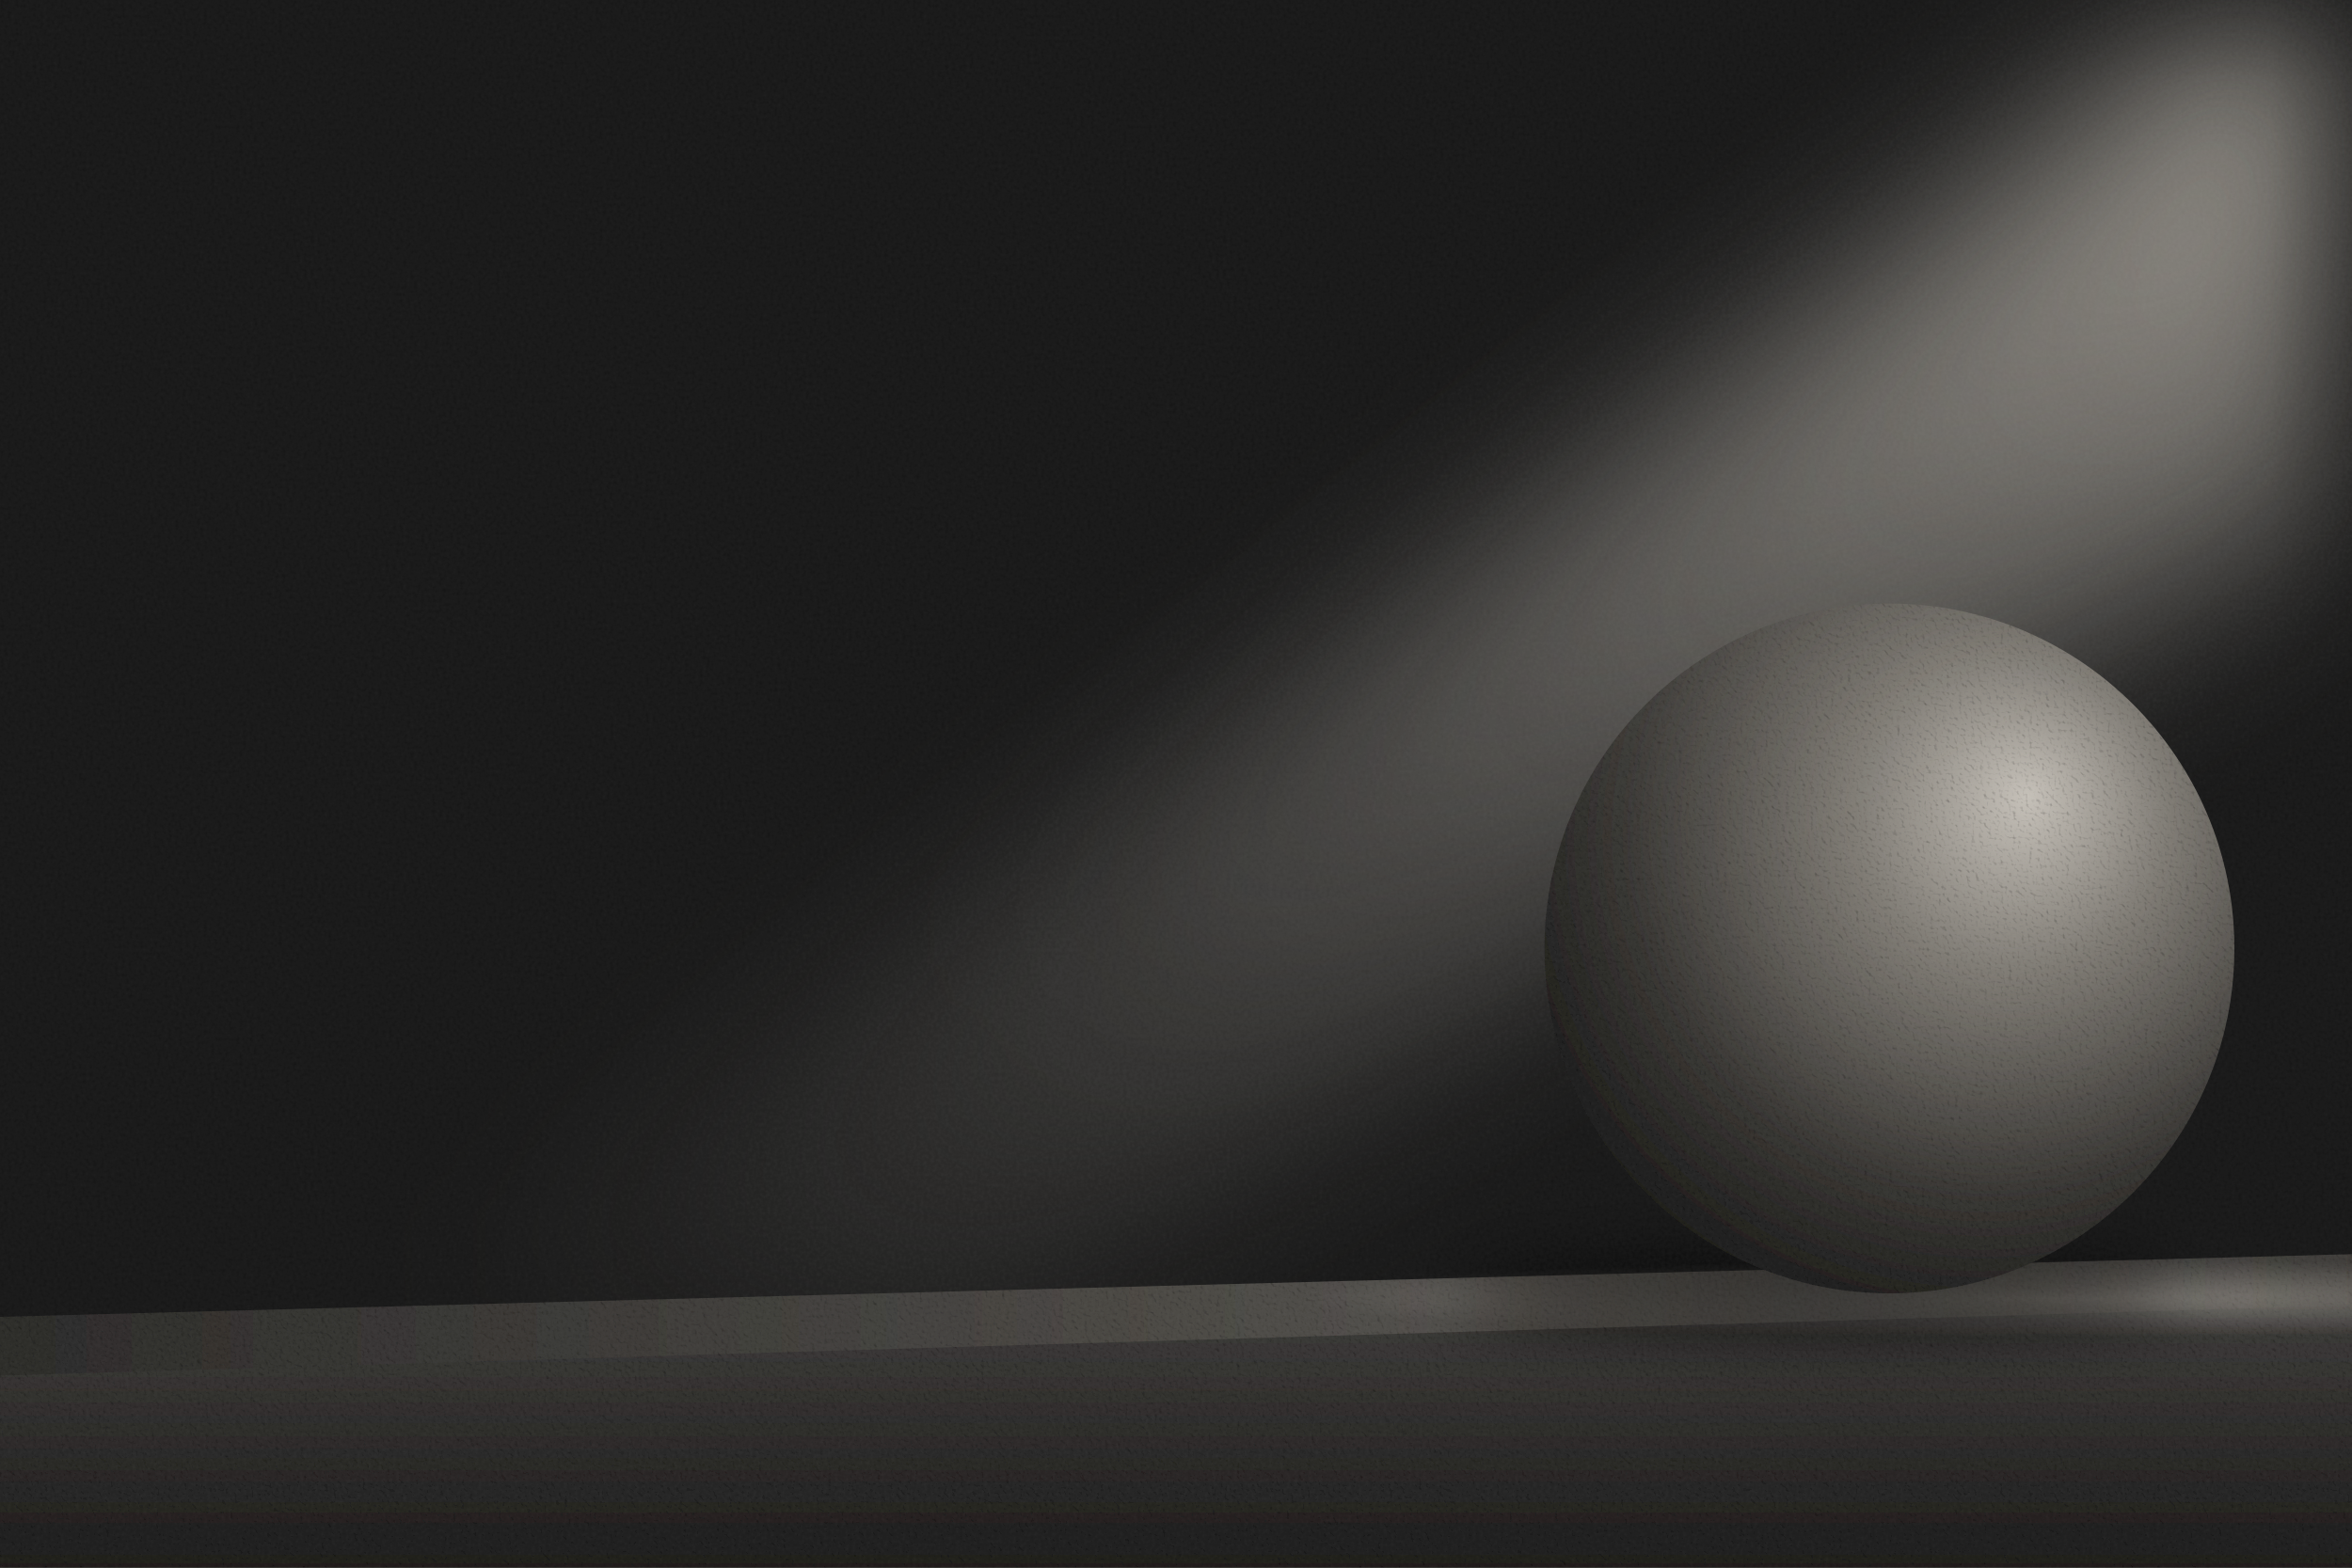
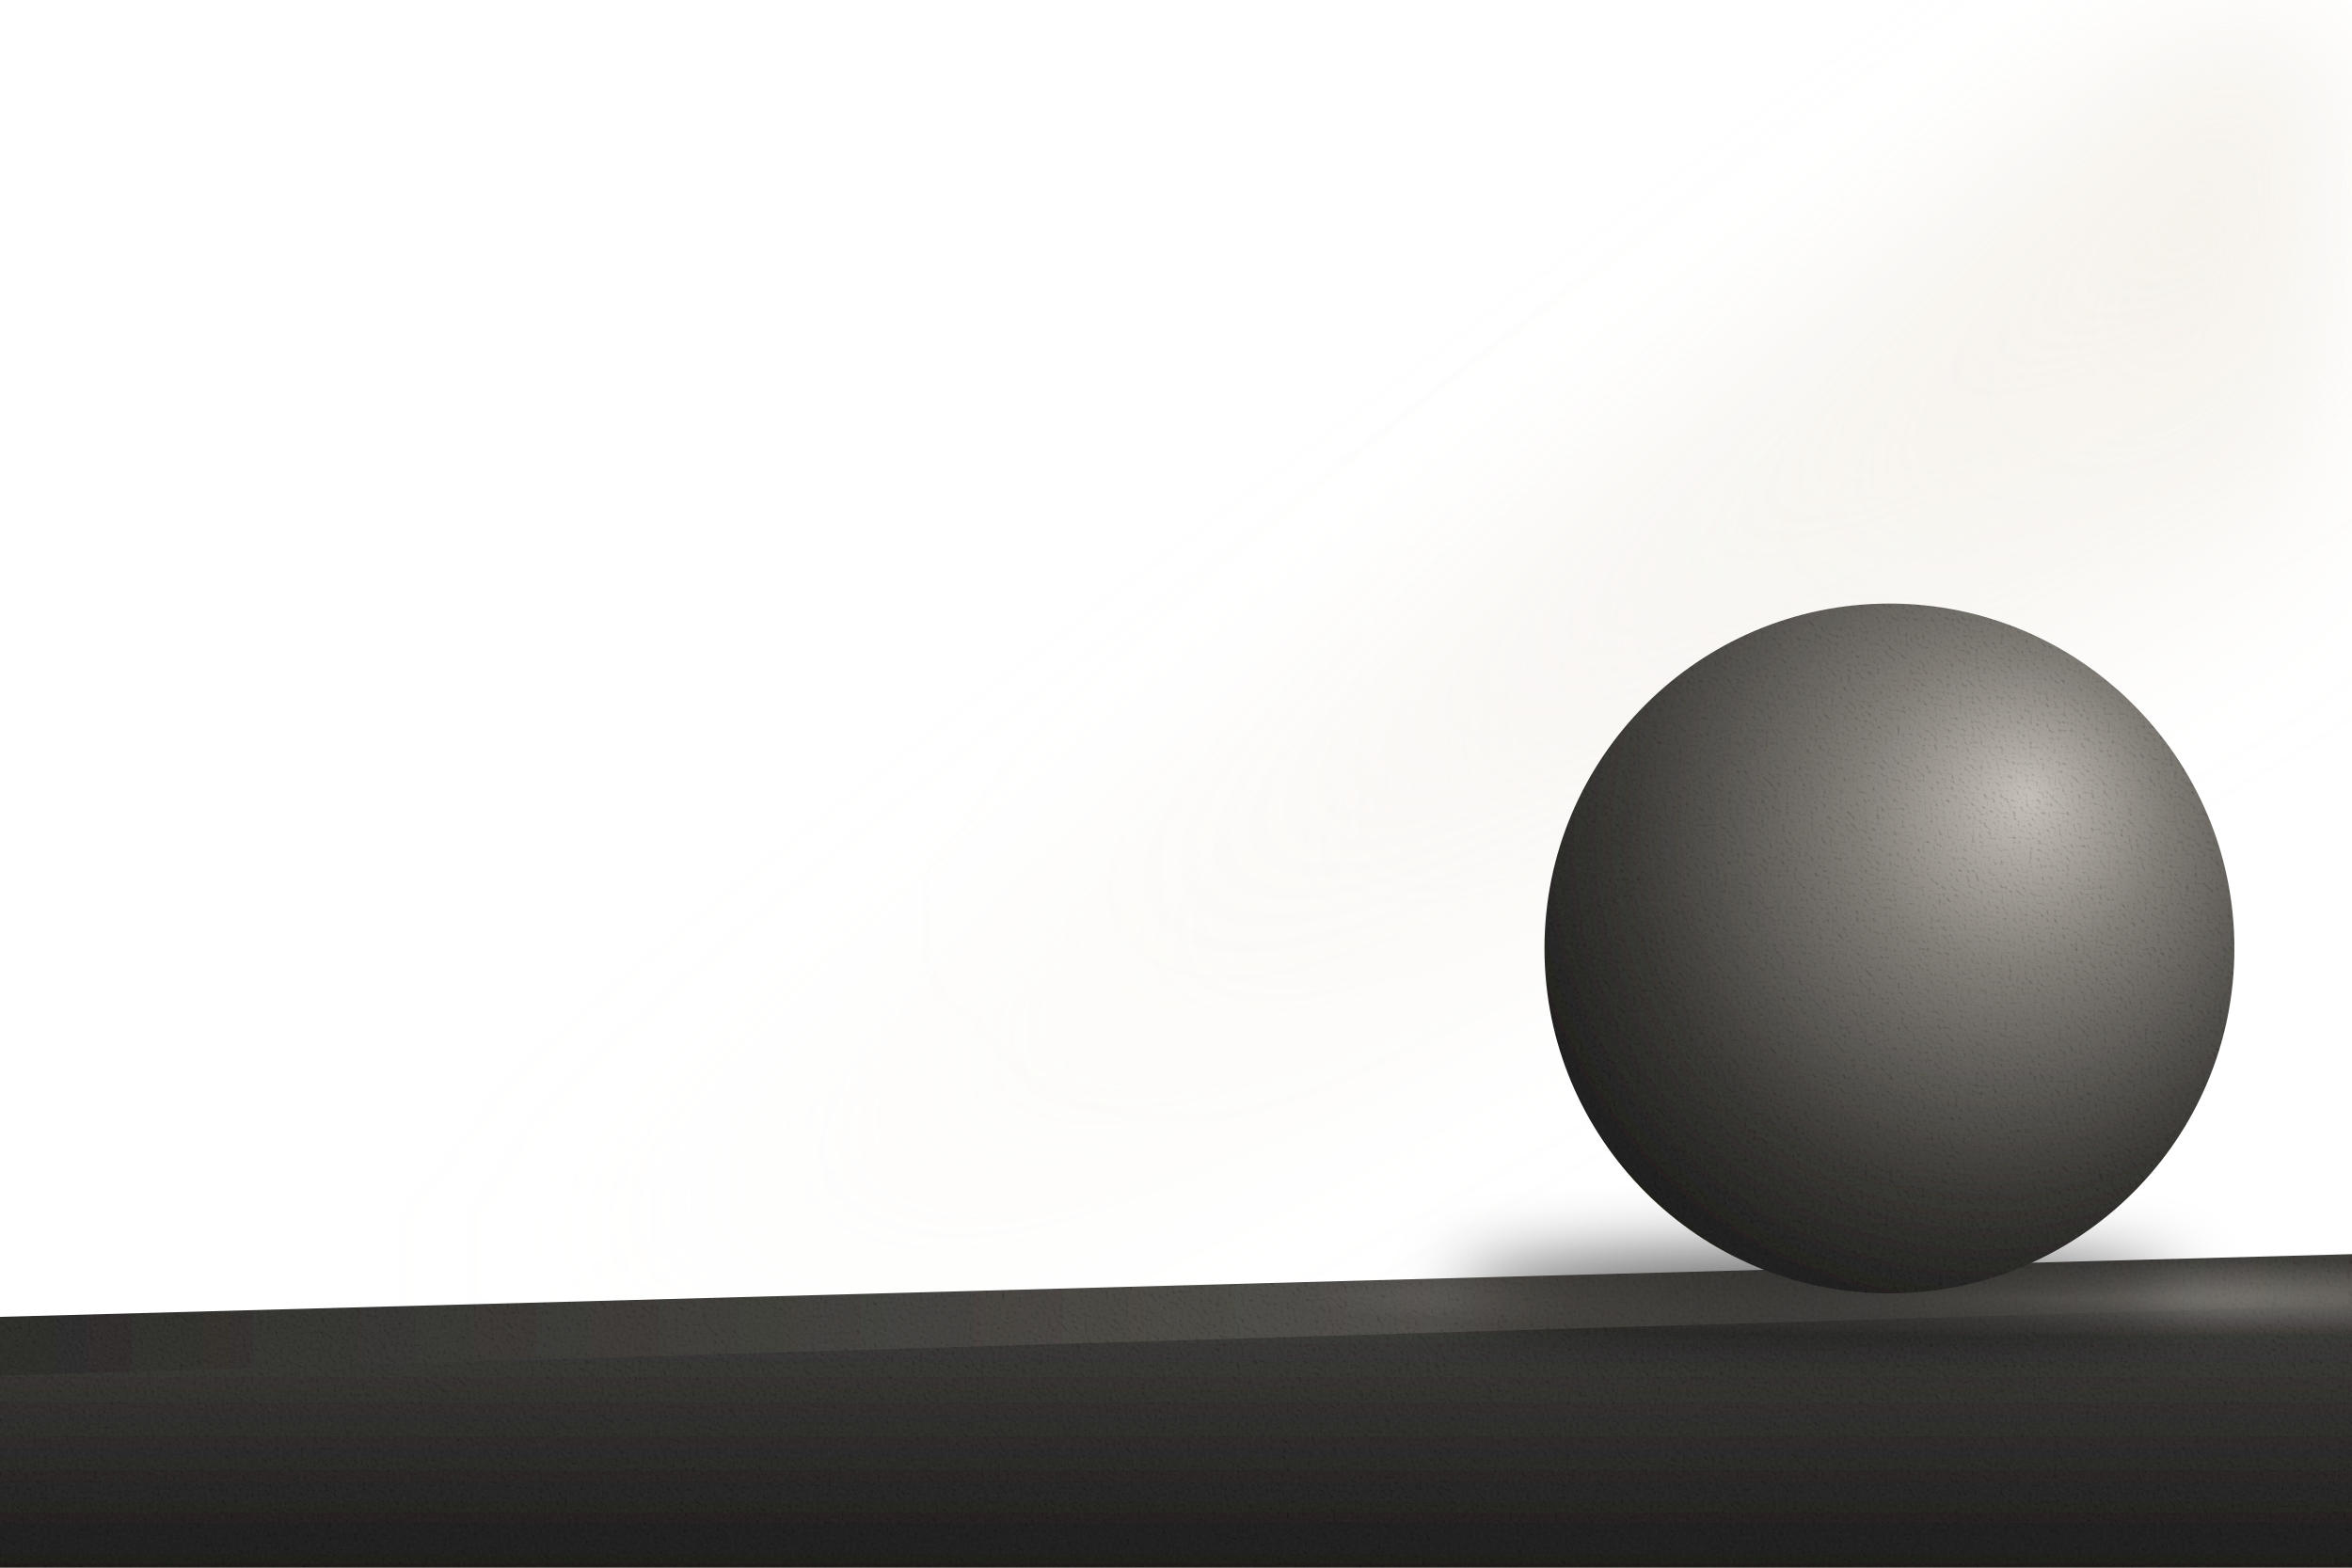
<svg xmlns="http://www.w3.org/2000/svg" width="600" height="400" viewBox="0 0 600 400">
  <defs>
    <filter id="stein" x="-5%" y="-5%" width="110%" height="110%">
      <feTurbulence type="fractalNoise" baseFrequency="0.95" numOctaves="4" seed="4" result="rau" />
      <feDiffuseLighting in="rau" surfaceScale="1.3" diffuseConstant="1.2" lighting-color="#fff" result="licht">
        <feDistantLight azimuth="315" elevation="60" />
      </feDiffuseLighting>
      <feComposite in="SourceGraphic" in2="licht" operator="arithmetic" k1="1" k2="0" k3="0" k4="0" />
    </filter>
    <filter id="weich" x="-30%" y="-30%" width="160%" height="160%">
      <feGaussianBlur stdDeviation="22" />
    </filter>
    <filter id="schatten" x="-30%" y="-100%" width="160%" height="300%">
      <feGaussianBlur stdDeviation="9" />
    </filter>
    <filter id="korn">
      <feTurbulence type="fractalNoise" baseFrequency="1.1" numOctaves="2" seed="9" />
      <feColorMatrix values="0 0 0 0 1  0 0 0 0 1  0 0 0 0 1  0 0 0 0.045 0" />
    </filter>
    <radialGradient id="kugel" cx="0.62" cy="0.36" r="0.75" fx="0.7" fy="0.28">
      <stop offset="0" stop-color="#C4BFB7" />
      <stop offset="0.3" stop-color="#7E7A73" />
      <stop offset="0.7" stop-color="#34322F" />
      <stop offset="1" stop-color="#121211" />
    </radialGradient>
    <linearGradient id="strahl" x1="1" y1="0" x2="0" y2="1">
      <stop offset="0" stop-color="#EDE6DA" stop-opacity="0.55" />
      <stop offset="0.55" stop-color="#EDE6DA" stop-opacity="0.22" />
      <stop offset="1" stop-color="#EDE6DA" stop-opacity="0" />
    </linearGradient>
    <linearGradient id="kante-oben" x1="0" y1="0" x2="1" y2="0">
      <stop offset="0" stop-color="#2A2927" />
      <stop offset="0.7" stop-color="#55524D" />
      <stop offset="1" stop-color="#3B3936" />
    </linearGradient>
    <linearGradient id="kante-vorn" x1="0" y1="0" x2="0" y2="1">
      <stop offset="0" stop-color="#3A3836" />
      <stop offset="1" stop-color="#1A1918" />
    </linearGradient>
    <radialGradient id="pfuetze" cx="0.5" cy="0.5" r="0.5">
      <stop offset="0" stop-color="#EDE6DA" stop-opacity="0.35" />
      <stop offset="1" stop-color="#EDE6DA" stop-opacity="0" />
    </radialGradient>
    <linearGradient id="block-oben" x1="0" y1="1" x2="1" y2="0">
      <stop offset="0" stop-color="#6E6A64" />
      <stop offset="1" stop-color="#ABA69E" />
    </linearGradient>
    <linearGradient id="block-vorn" x1="0" y1="0" x2="1" y2="1">
      <stop offset="0" stop-color="#2B2A28" />
      <stop offset="1" stop-color="#46433F" />
    </linearGradient>
    <linearGradient id="block-seite" x1="0" y1="0" x2="1" y2="1">
      <stop offset="0" stop-color="#7A766F" />
      <stop offset="1" stop-color="#4A4743" />
    </linearGradient>
  </defs>
-   <rect width="600" height="400" fill="#151515" />
  <polygon points="660,-60 660,90 230,350 110,330" fill="url(#strahl)" filter="url(#weich)" />
  <polygon points="0,336.0 600,320.0 600,336.0 0,354.0" fill="url(#kante-oben)" filter="url(#stein)" />
  <polygon points="0,351.0 600,333.0 600,400 0,400" fill="url(#kante-vorn)" filter="url(#stein)" />
  <ellipse cx="522" cy="331.3" rx="190" ry="10" fill="url(#pfuetze)" />
  <ellipse cx="464" cy="329.967" rx="92.4" ry="9" fill="#000" fill-opacity="0.75" filter="url(#schatten)" />
  <circle cx="482" cy="242.0" r="88" fill="url(#kugel)" filter="url(#stein)" />
  <polygon points="660,-60 660,40 300,260 250,240" fill="url(#strahl)" filter="url(#weich)" opacity="0.5" />
  <rect width="600" height="400" filter="url(#korn)" />
</svg>
